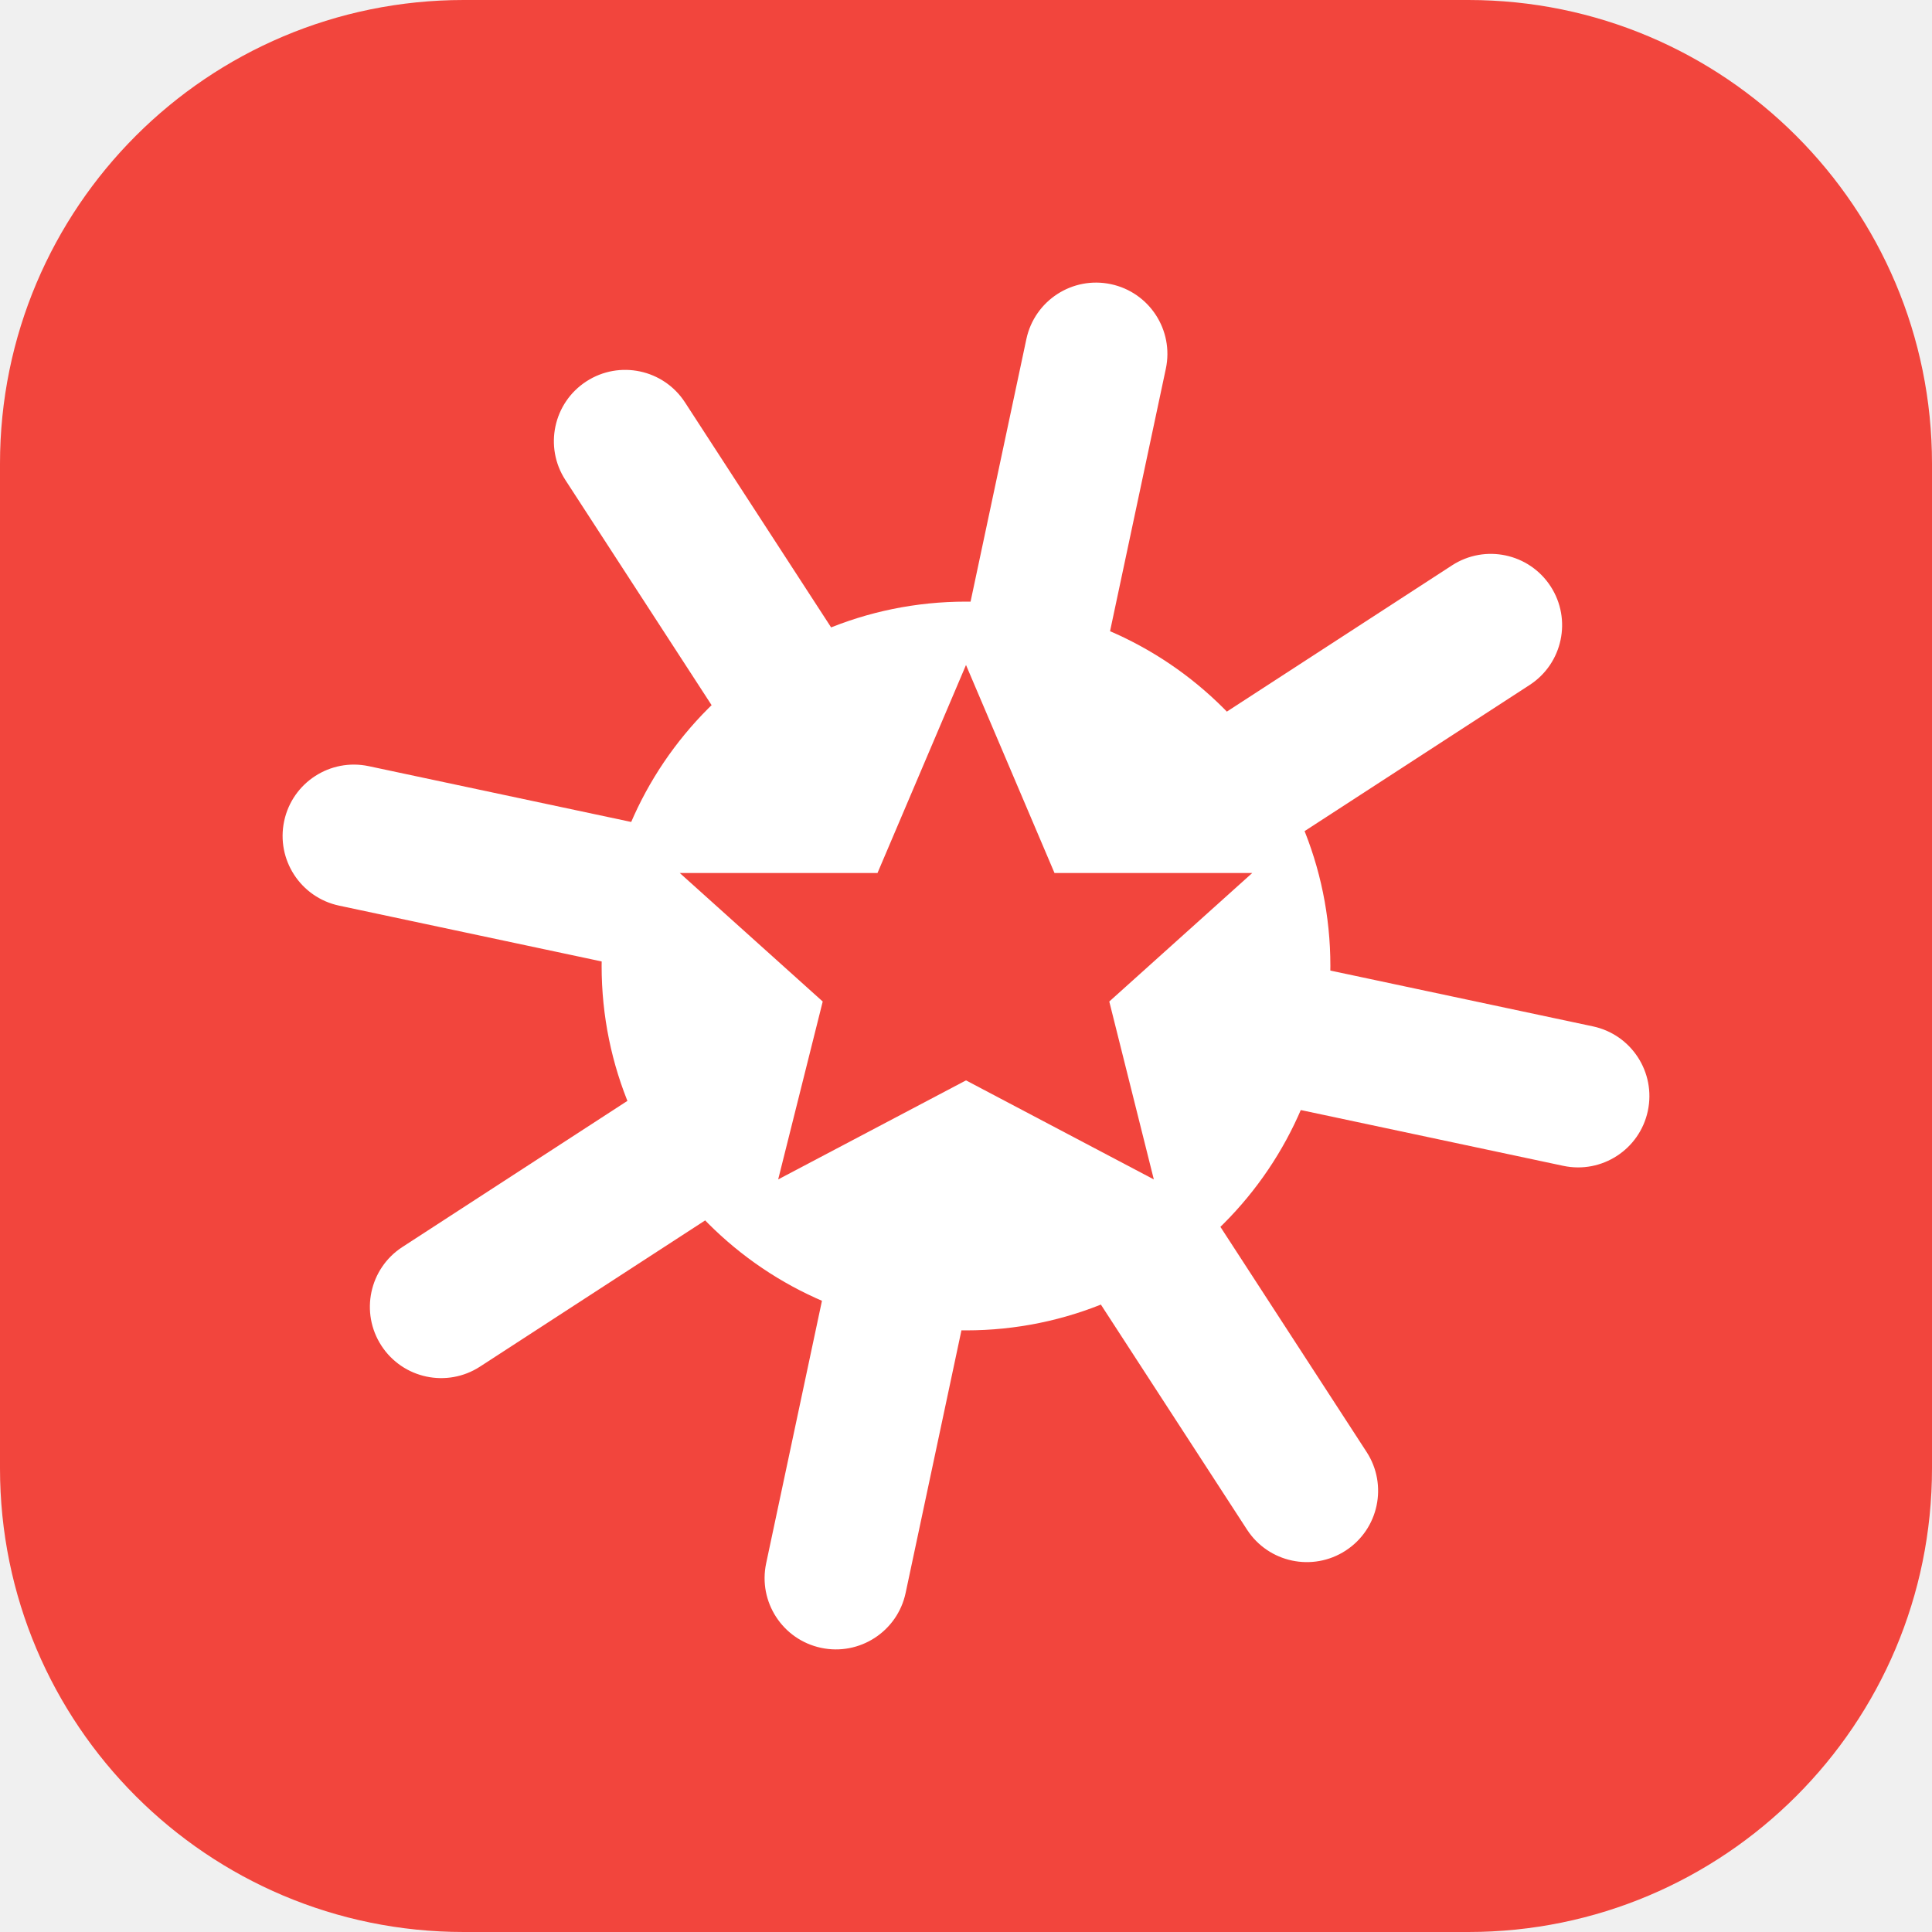
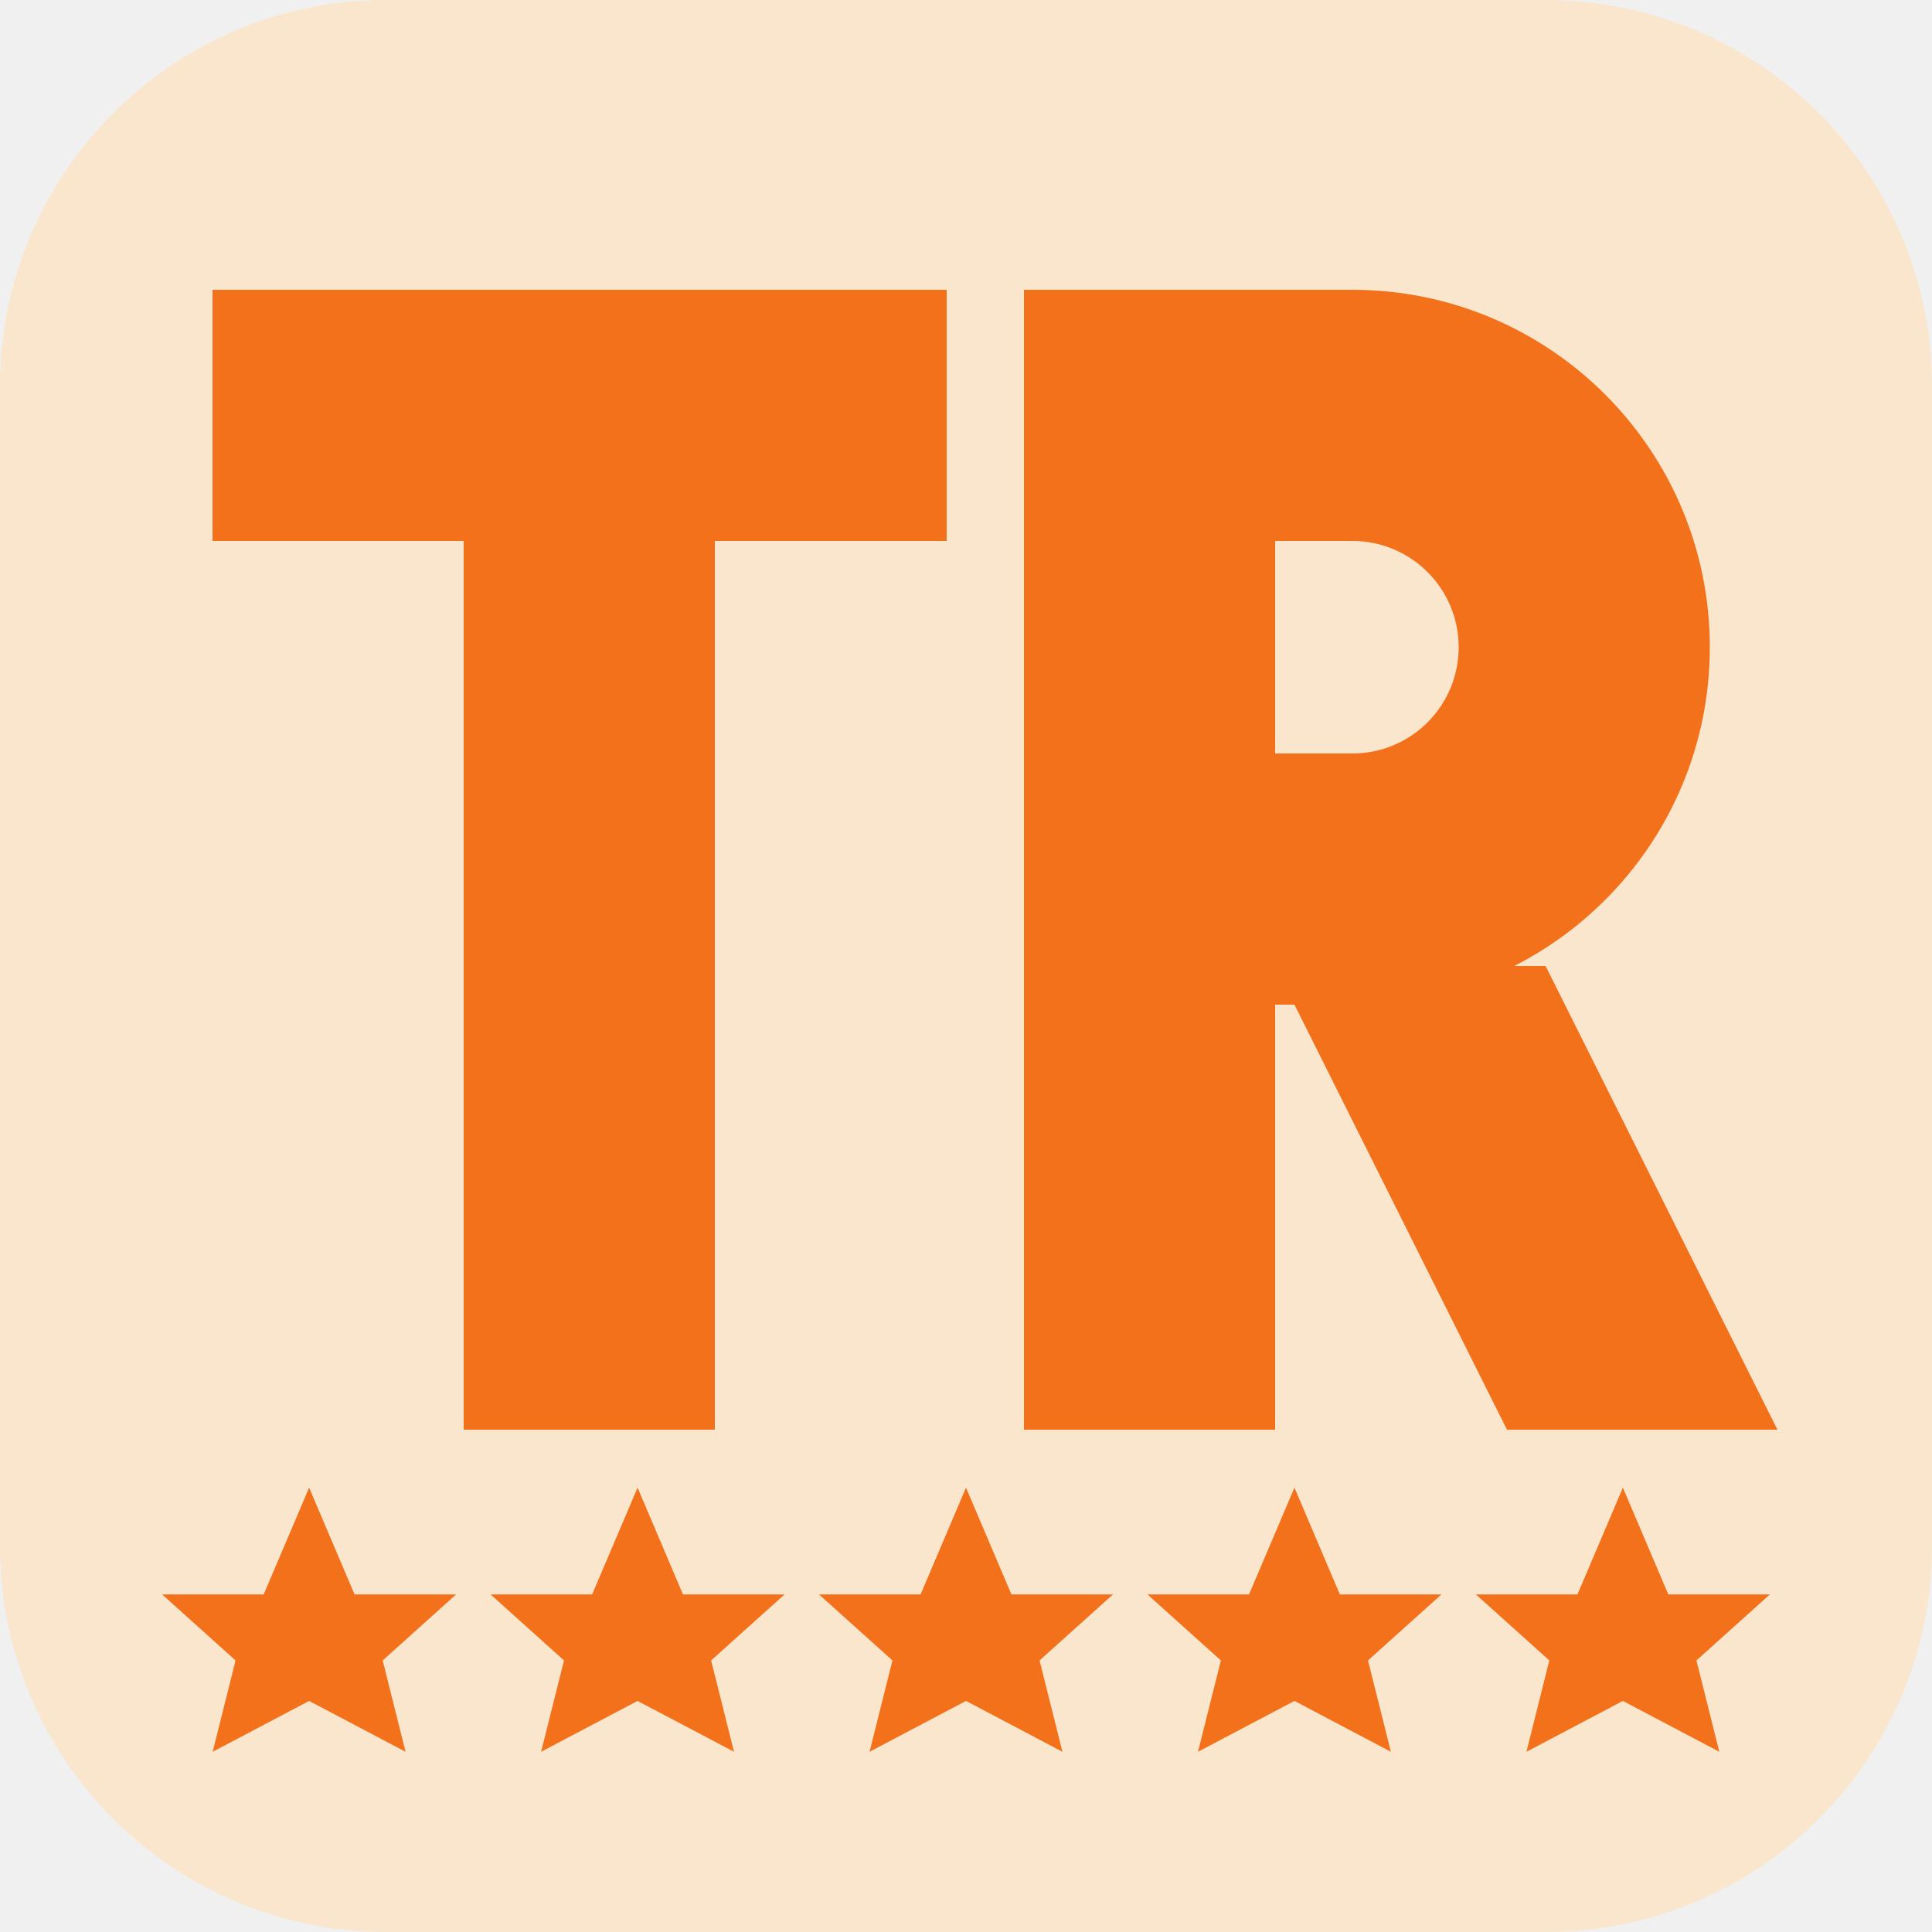
<svg xmlns="http://www.w3.org/2000/svg" viewBox="0 0 100 100">
-   <rect width="100" height="100" rx="24" fill="#f2453d" />
-   <g transform="translate(9,9) scale(0.82)">
-     <g fill="#ffffff">
-       <rect x="45.5" y="6" width="9" height="26" rx="4.5" transform="rotate(12 50 50)" />
-       <rect x="45.5" y="6" width="9" height="26" rx="4.5" transform="rotate(57 50 50)" />
-       <rect x="45.5" y="6" width="9" height="26" rx="4.5" transform="rotate(102 50 50)" />
-       <rect x="45.5" y="6" width="9" height="26" rx="4.5" transform="rotate(147 50 50)" />
-       <rect x="45.5" y="6" width="9" height="26" rx="4.5" transform="rotate(192 50 50)" />
-       <rect x="45.5" y="6" width="9" height="26" rx="4.5" transform="rotate(237 50 50)" />
-       <rect x="45.5" y="6" width="9" height="26" rx="4.5" transform="rotate(282 50 50)" />
-       <rect x="45.5" y="6" width="9" height="26" rx="4.5" transform="rotate(327 50 50)" />
-       <circle cx="50" cy="50" r="23" />
-     </g>
-     <path d="M0,-10 L2.94,-3.09 L9.51,-3.09 L4.76,1.18 L6.24,7.09 L0,3.8 L-6.24,7.09 L-4.76,1.18 L-9.51,-3.09 L-2.94,-3.09 Z" transform="translate(50,50) scale(1.9)" fill="#f2453d" />
+   <rect width="100" height="100" rx="20" fill="#f9e6cd" />
+   <g fill="#f4711c">
+     <rect x="11" y="15" width="38" height="13" />
+     <rect x="24" y="15" width="13" height="59" />
+     <path d="M53 15H70A18.5 18.5 0 0 1 70 52H66V74H53Z M66 28V39H70A5.5 5.5 0 0 0 70 28Z" fill-rule="evenodd" />
+     <path d="M66 50H80L92 74H78Z" />
+     <path d="M0,-10 L2.94,-3.09 L9.51,-3.09 L4.76,1.18 L6.24,7.09 L0,3.8 L-6.24,7.09 L-4.76,1.18 L-9.51,-3.09 L-2.94,-3.09 Z" transform="translate(16,85) scale(0.8)" />
+     <path d="M0,-10 L2.94,-3.09 L9.51,-3.09 L4.76,1.18 L6.24,7.09 L0,3.8 L-6.24,7.09 L-4.76,1.18 L-9.51,-3.09 L-2.94,-3.09 Z" transform="translate(33,85) scale(0.8)" />
+     <path d="M0,-10 L2.94,-3.09 L9.51,-3.09 L4.76,1.18 L6.24,7.09 L0,3.8 L-6.24,7.09 L-4.76,1.18 L-9.51,-3.09 L-2.94,-3.09 Z" transform="translate(50,85) scale(0.8)" />
+     <path d="M0,-10 L2.94,-3.09 L9.51,-3.09 L4.76,1.18 L6.24,7.09 L0,3.8 L-6.24,7.09 L-4.76,1.18 L-9.51,-3.09 L-2.94,-3.09 Z" transform="translate(67,85) scale(0.8)" />
+     <path d="M0,-10 L2.94,-3.09 L9.51,-3.09 L4.76,1.18 L6.24,7.09 L0,3.8 L-6.24,7.09 L-4.76,1.18 L-9.51,-3.09 L-2.94,-3.09 Z" transform="translate(84,85) scale(0.8)" />
  </g>
</svg>
